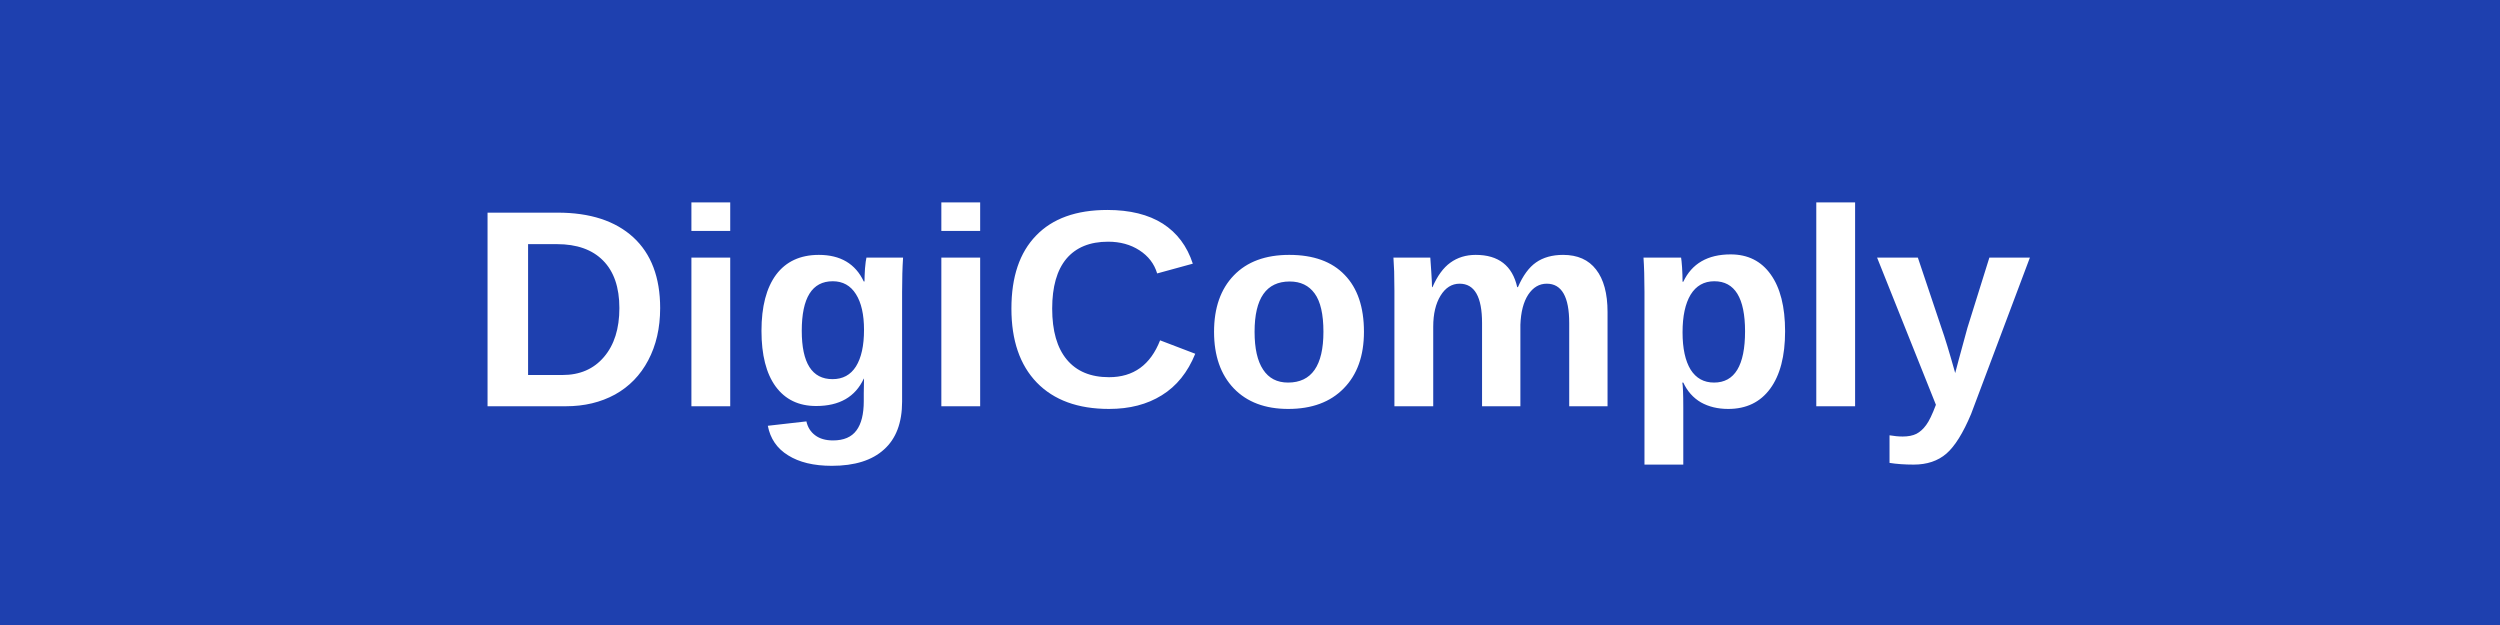
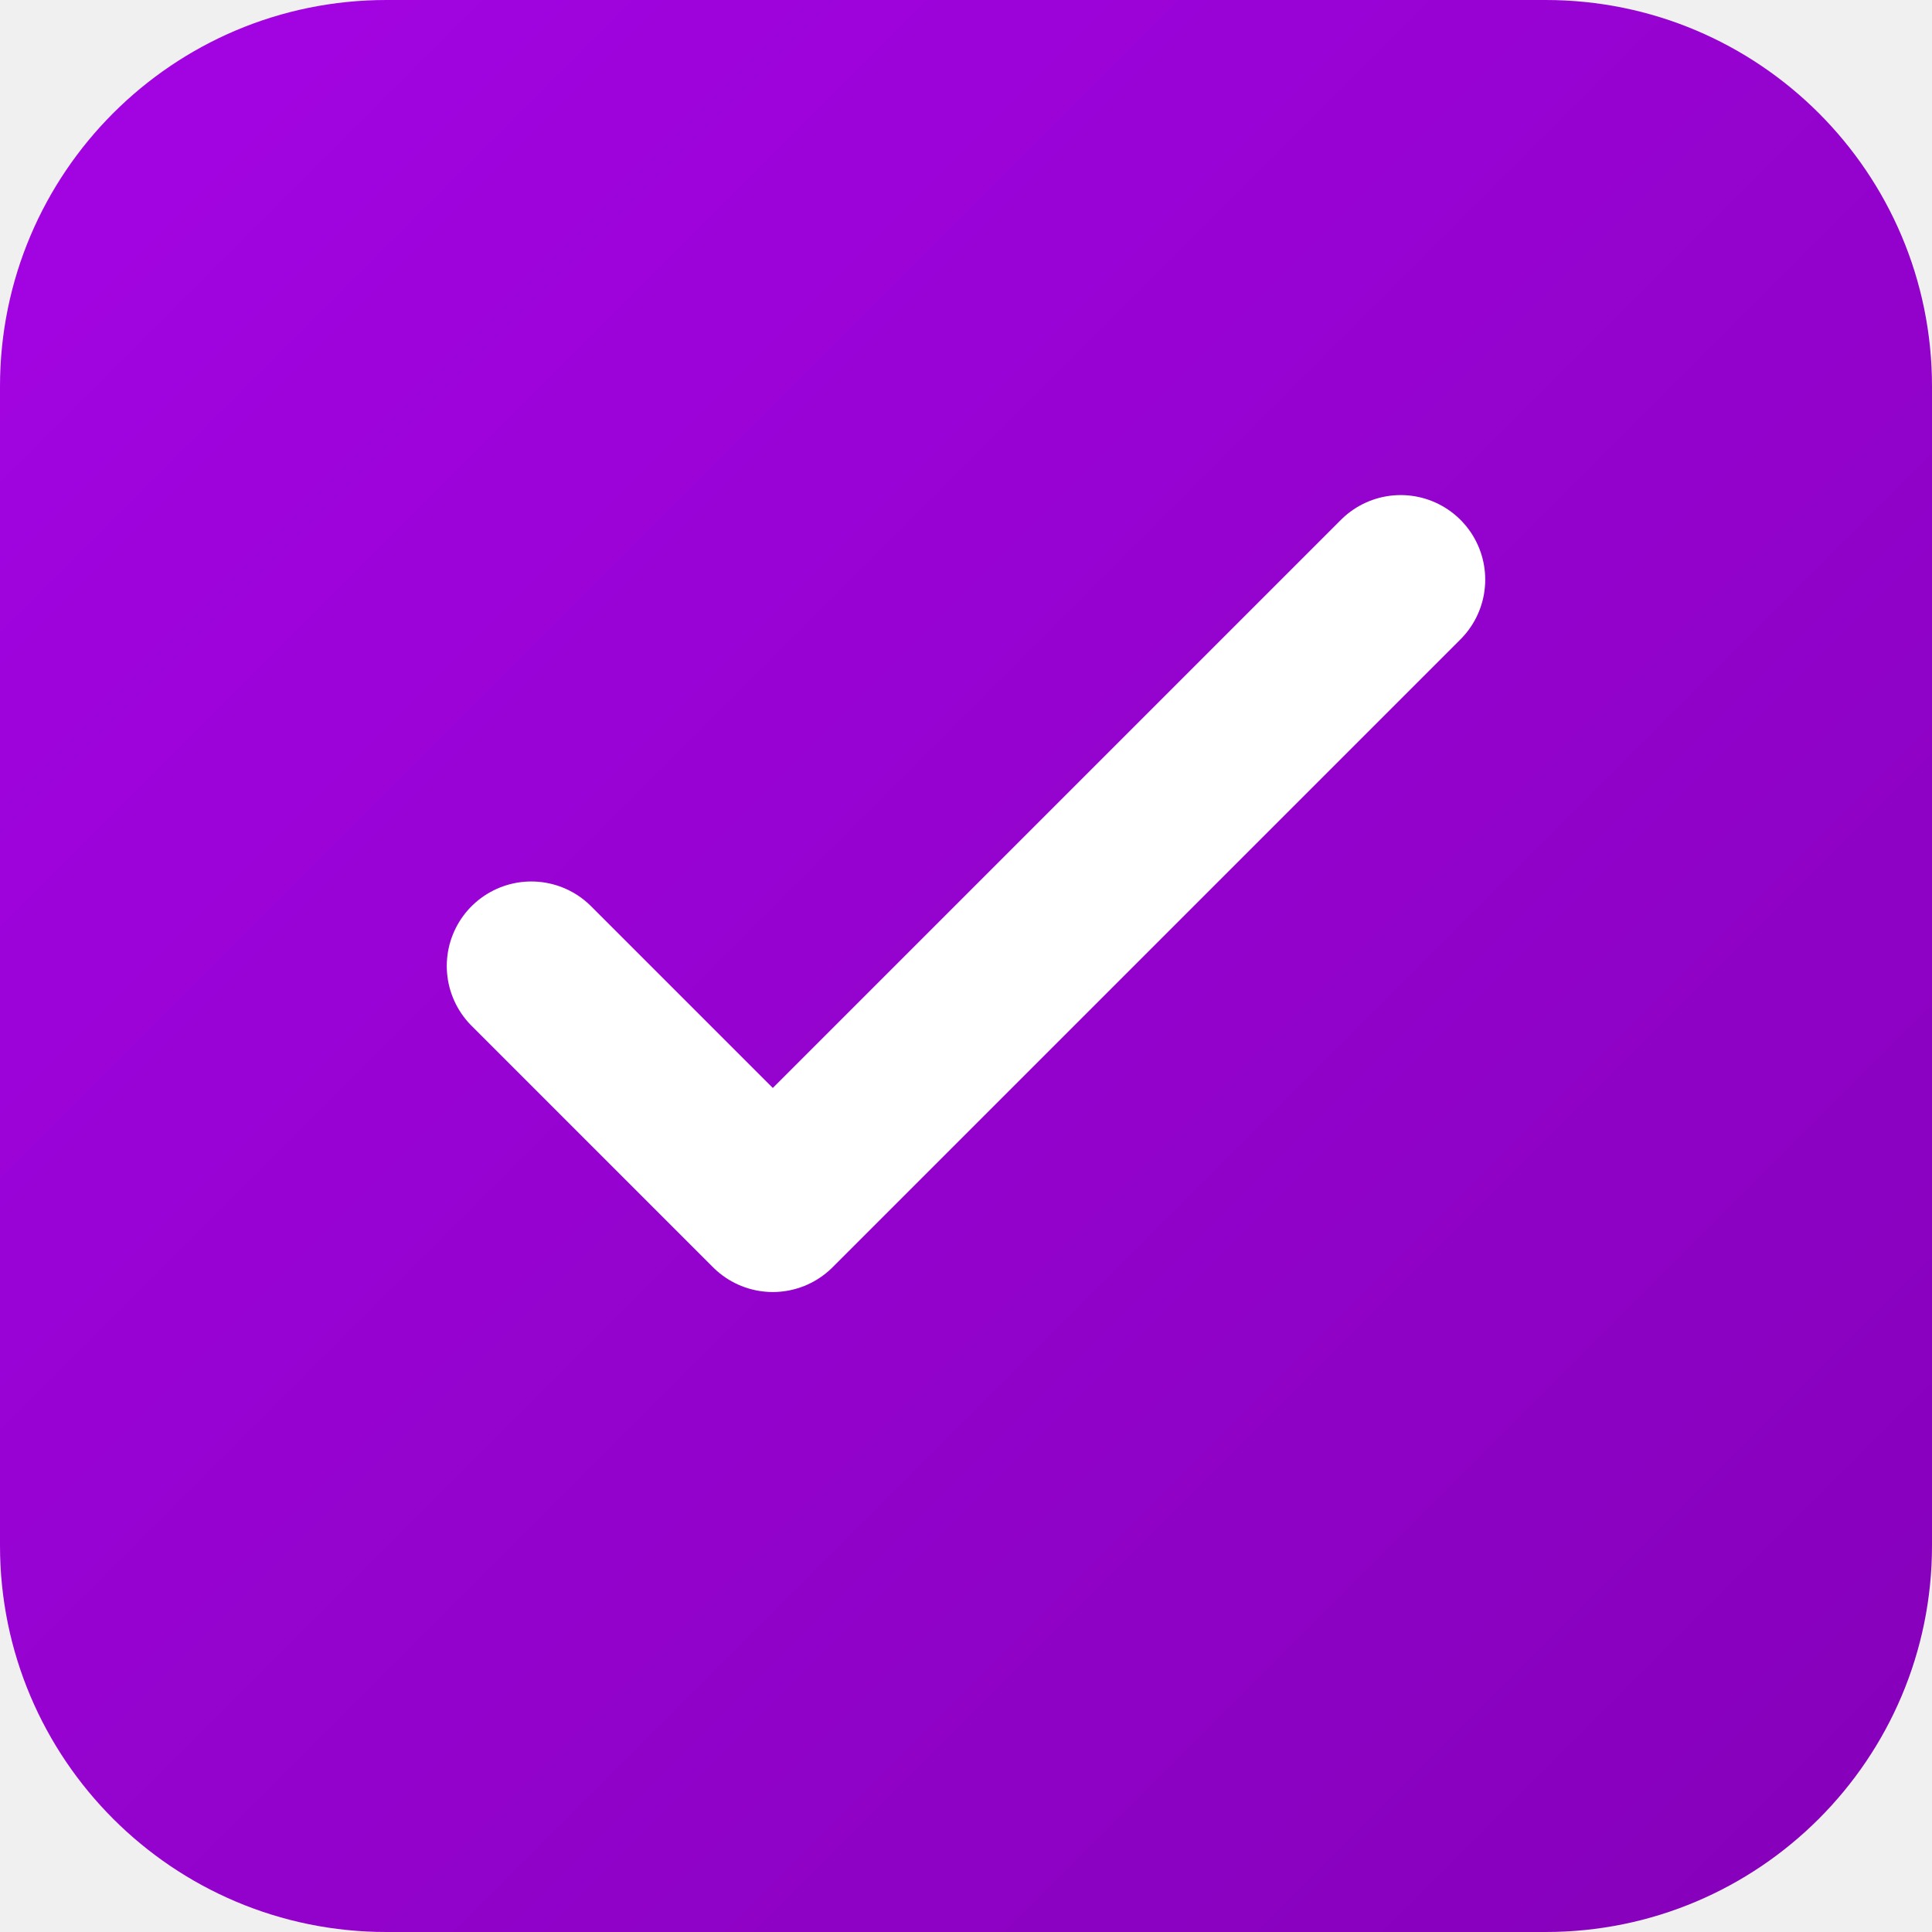
- <svg xmlns="http://www.w3.org/2000/svg" width="160" height="40" viewBox="0 0 160 40">
-   <rect width="160" height="40" fill="#1e40af" />
-   <text x="80" y="26" font-family="Arial, sans-serif" font-size="18" font-weight="bold" fill="white" text-anchor="middle">DigiComply</text>
+ <svg xmlns="http://www.w3.org/2000/svg" width="40" height="40" viewBox="0 0 40 40">
+   <defs>
+     <linearGradient id="logoGrad" x1="0%" y1="0%" x2="100%" y2="100%">
+       <stop offset="0%" style="stop-color:#a404e4" />
+       <stop offset="100%" style="stop-color:#8501b9" />
+     </linearGradient>
+   </defs>
+   <rect width="40" height="40" rx="8" fill="url(#logoGrad)" />
+   <path d="M11 20 L16 25 L29 12" stroke="white" stroke-width="3.5" fill="none" stroke-linecap="round" stroke-linejoin="round" />
</svg>
